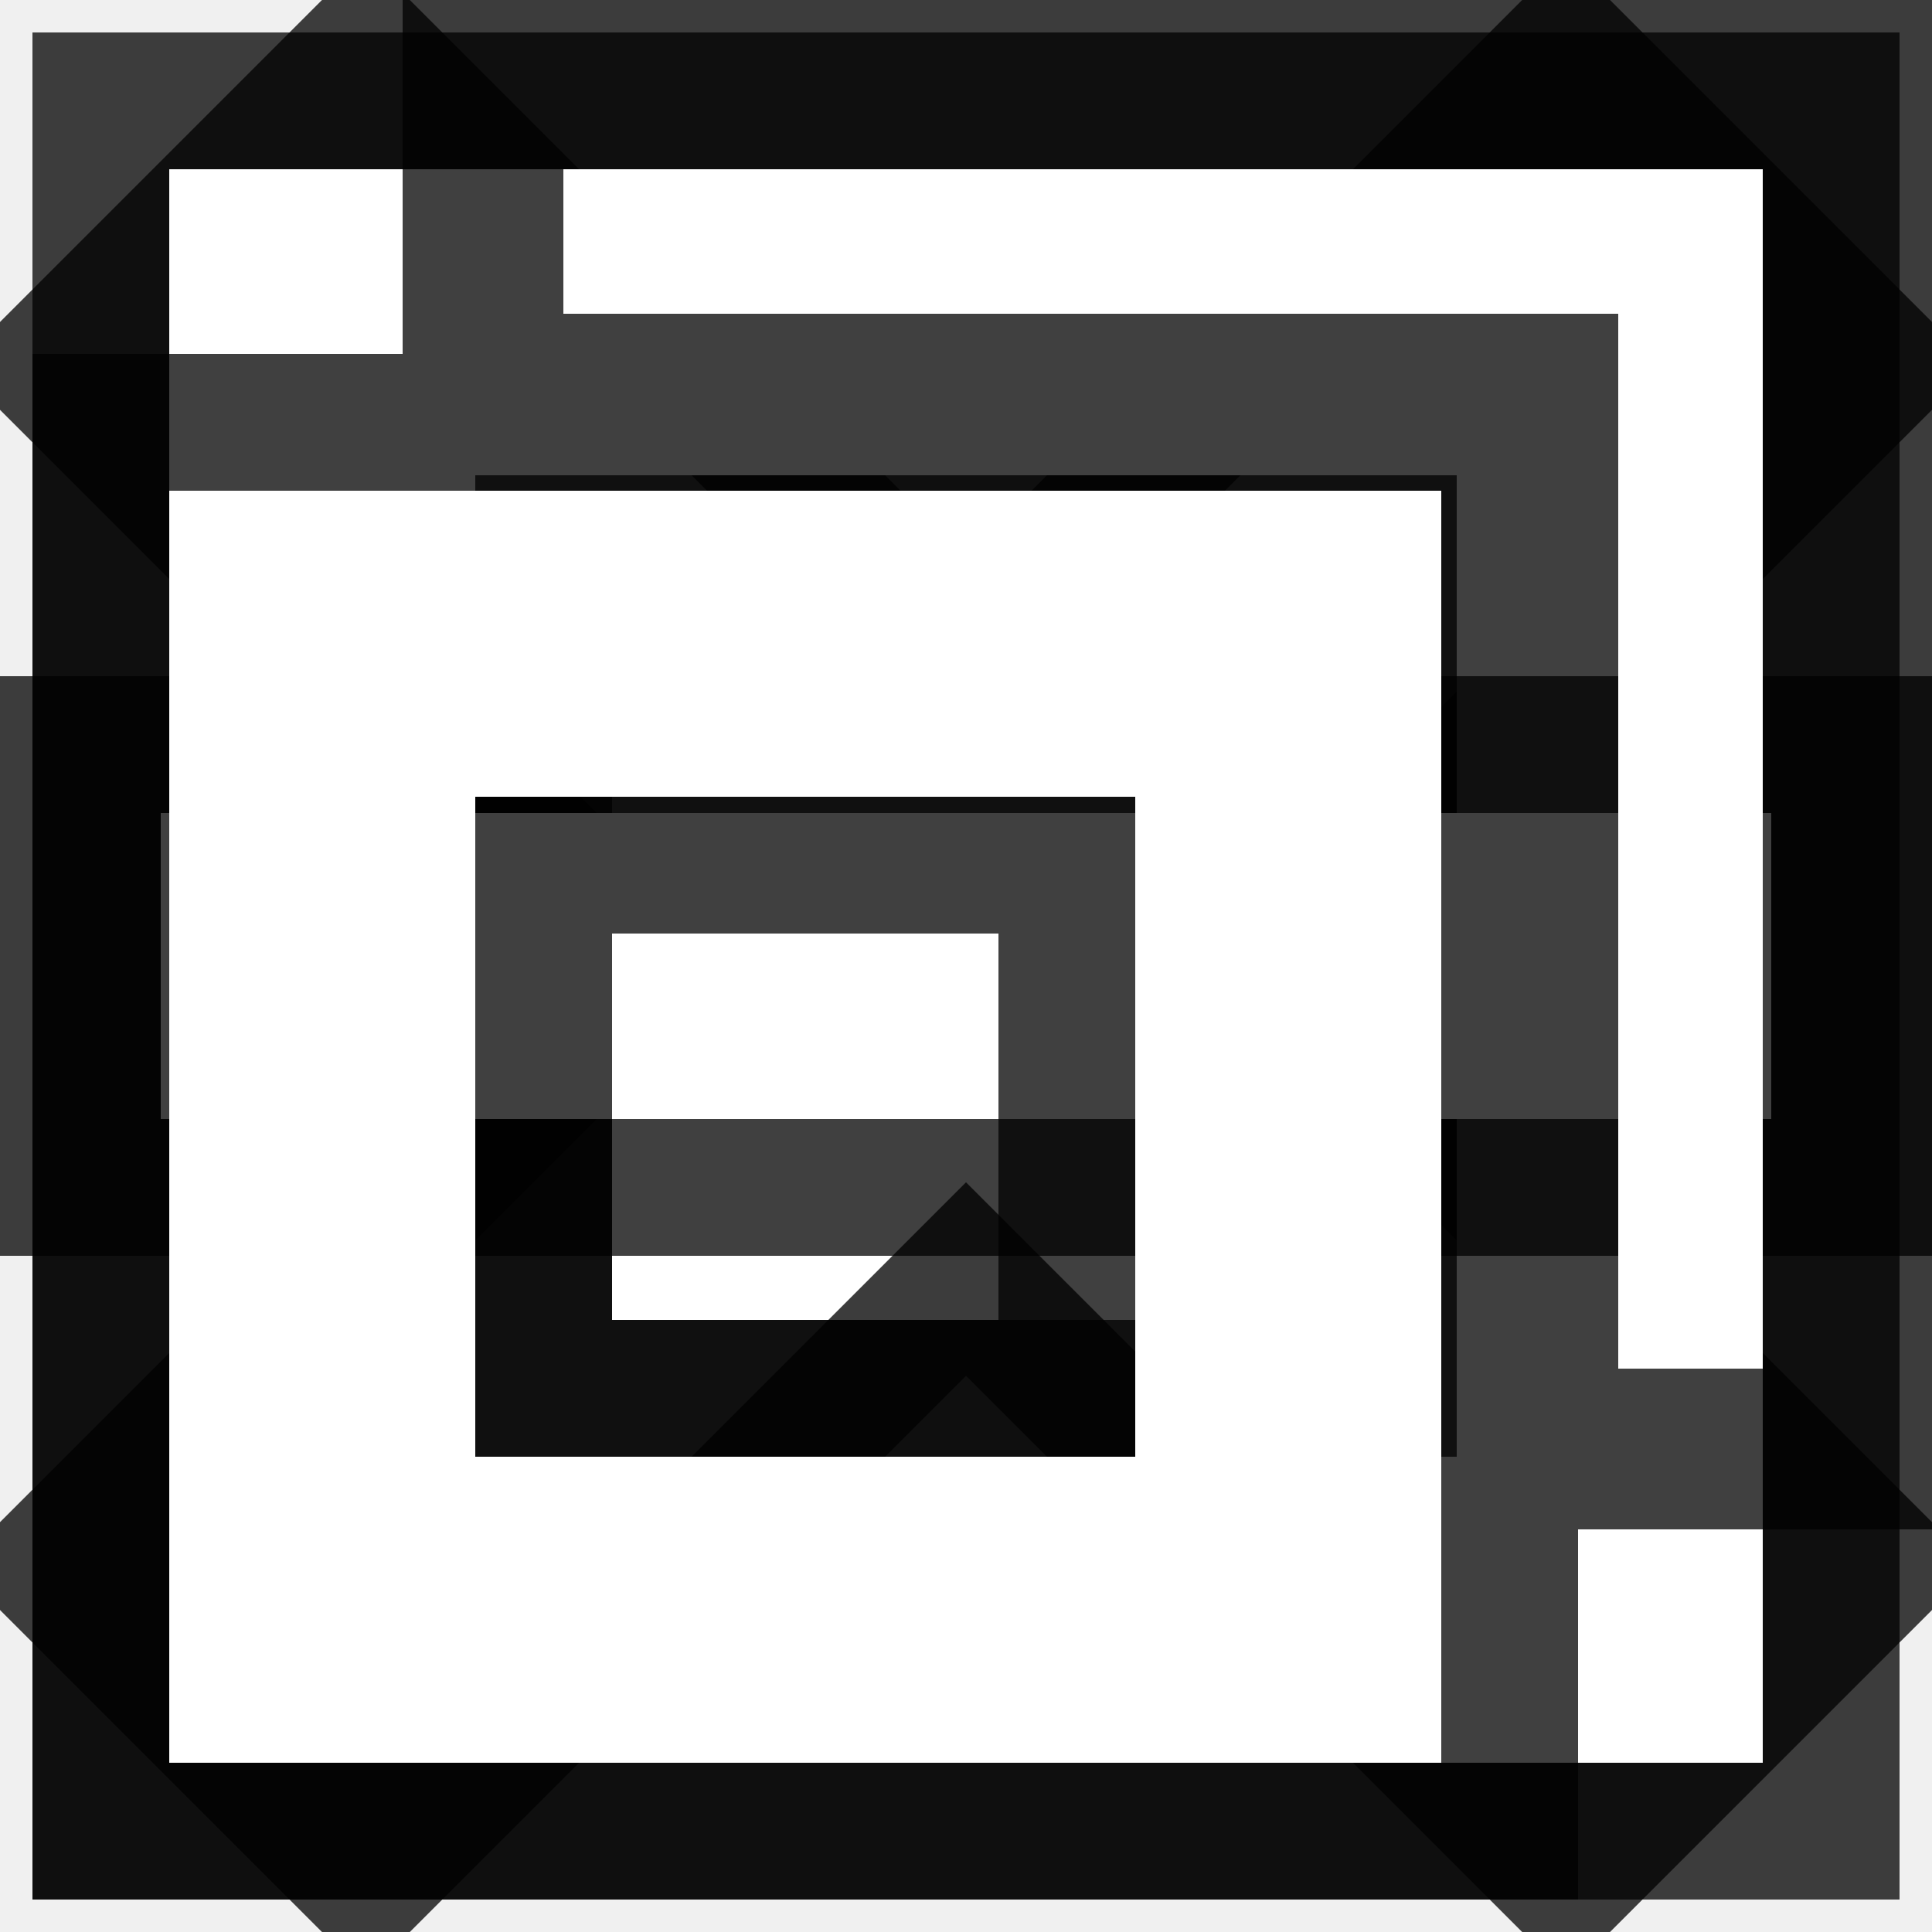
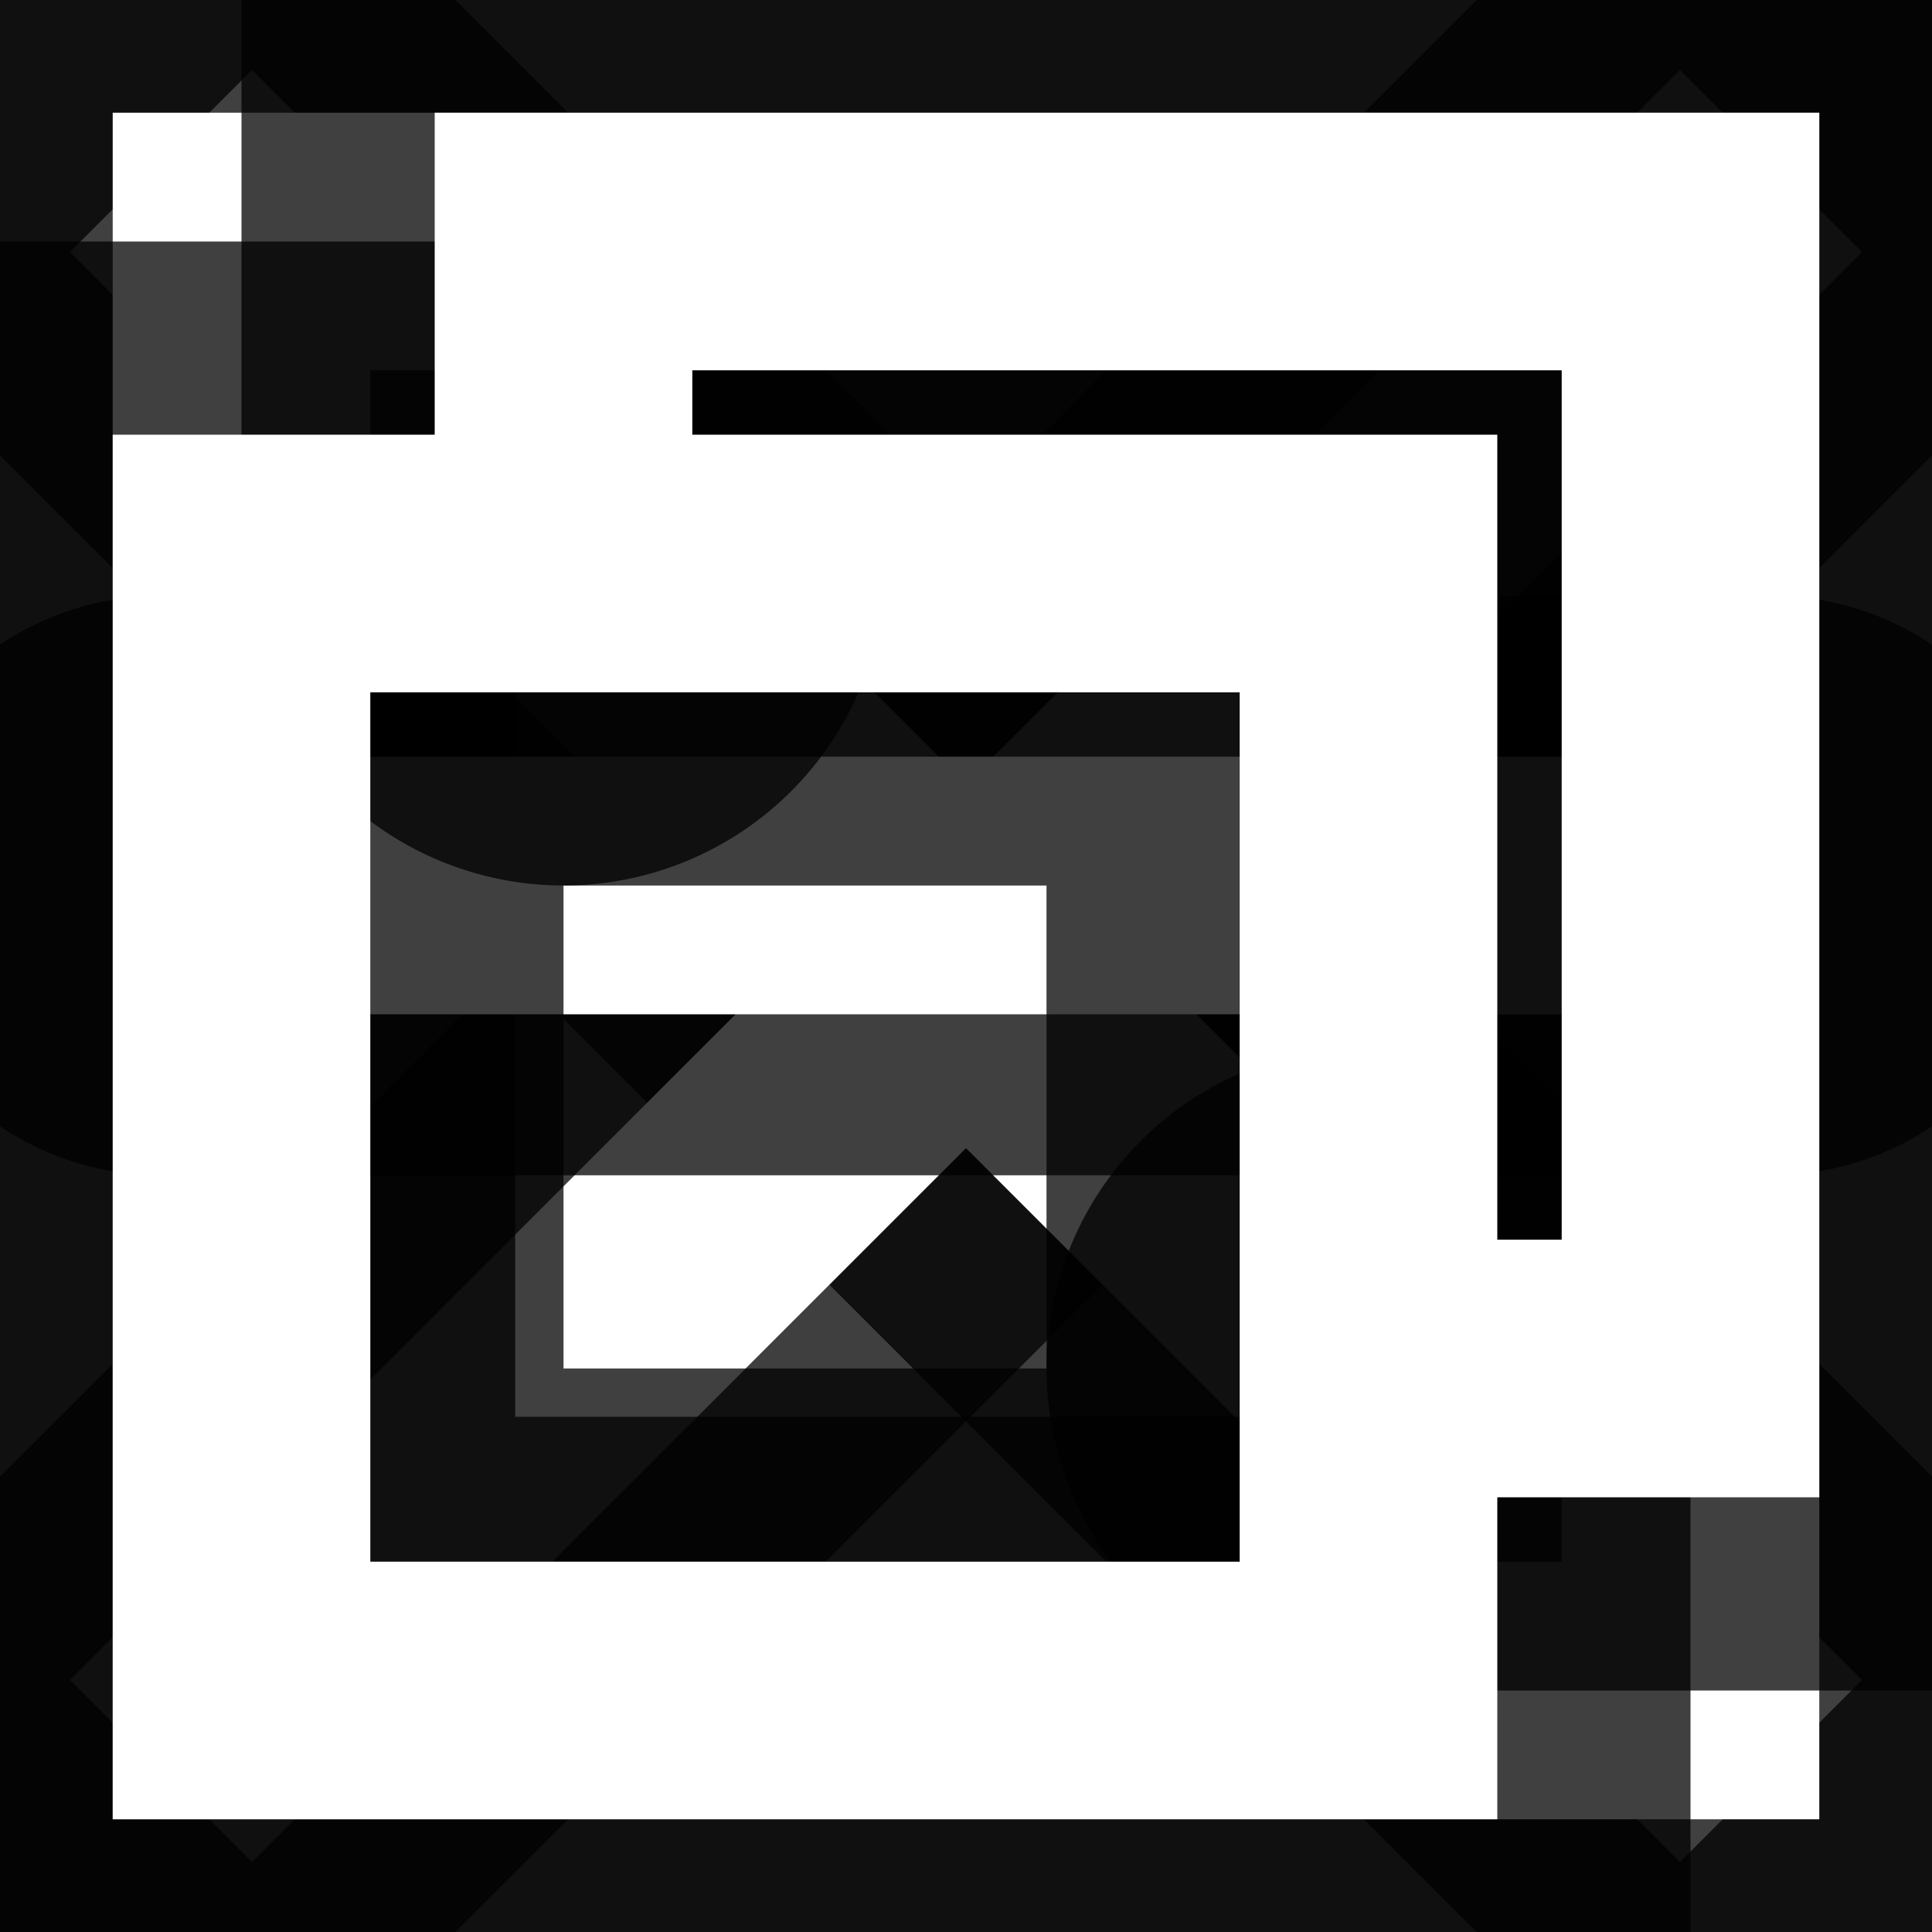
<svg xmlns="http://www.w3.org/2000/svg" xmlns:xlink="http://www.w3.org/1999/xlink" width="12" height="12">
  <style>
    g {
-       stroke: ButtonText;
+       stroke: -moz-win-accentcolortext;
      stroke-width: 0.9px;
      fill: none;
-     }
- 
-     g:not([id|="close"]) {
-       shape-rendering: crispEdges;
    }

    g:not(:target) {
      display: none;
    }

    use:target &gt; g {
      display: initial;
    }

-     g.highlight {
-       stroke-width: 1.9px;
-     }
- 
-     g.themes {
-       stroke: #fff;
-       stroke-width: 1.9px;
-     }
- 
-     .outer-stroke {
-       stroke: #000;
-       stroke-width: 3.6px;
-       opacity: .75;
-     }
- 
-     .restore-background-window {
-       stroke-width: .9;
-     }
- 
-     [id$="-highcontrast-hover"] &gt; g {
+     .highlight &gt; g {
      stroke: HighlightText;
    }

-     [id$="-white"] &gt; g {
-       stroke: #fff;
+     .inactive &gt; g {
+       stroke: black;
    }
- 
+     
+     .bolder {
+       stroke-width: 1.6px;
+       stroke: black;
+     }
+     
+     .outline  {
+       stroke-width: 4px;
+       stroke: white;
+       opacity: 0.75;
+     }
+     
+     .inverted  {
+       stroke-width: 1.6px;
+       stroke: white;
+     }
+     
+     .outline-inverted  {
+       stroke-width: 4px;
+       stroke: black;
+       opacity: 0.75;
+     }
+     
+     .outline-thinner {
+       stroke-width: 3.6px;
+     }
+   
  </style>
  <g id="close">
-     <path d="M1,1 l 10,10 M1,11 l 10,-10" />
+     <line x1="1" y1="1" x2="11" y2="11" stroke-width="1px" />
+     <line x1="11" y1="1" x2="1" y2="11" stroke-width="1px" />
  </g>
  <g id="maximize">
    <rect x="1.5" y="1.5" width="9" height="9" />
  </g>
  <g id="minimize">
    <line x1="1" y1="5.5" x2="11" y2="5.5" />
  </g>
  <g id="restore">
    <rect x="1.5" y="3.5" width="7" height="7" />
    <polyline points="3.5,3.5 3.5,1.5 10.5,1.5 10.5,8.5 8.5,8.5" />
  </g>
-   <use id="close-white" xlink:href="#close" />
-   <use id="maximize-white" xlink:href="#maximize" />
-   <use id="minimize-white" xlink:href="#minimize" />
-   <use id="restore-white" xlink:href="#restore" />
-   <g id="close-highcontrast" class="highlight">
-     <path d="M1,1 l 10,10 M1,11 l 10,-10" />
+   <g id="close-outline">
+     <line x1="1" y1="1" x2="11" y2="11" stroke-linecap="round" class="outline" />
+     <line x1="11" y1="1" x2="1" y2="11" stroke-linecap="round" class="outline" />
+     <line x1="1" y1="1" x2="11" y2="11" class="bolder" />
+     <line x1="11" y1="1" x2="1" y2="11" class="bolder" />
  </g>
-   <g id="maximize-highcontrast" class="highlight">
-     <rect x="2" y="2" width="8" height="8" />
+   <g id="maximize-outline">
+     <rect x="1.2" y="1.2" width="9.6" height="9.6" stroke-linecap="round" class="outline" />
+     <rect x="1.5" y="1.5" width="9" height="9" class="bolder" />
  </g>
-   <g id="minimize-highcontrast" class="highlight">
-     <line x1="1" y1="6" x2="11" y2="6" />
+   <g id="minimize-outline">
+     <line x1="1" y1="5.5" x2="11" y2="5.5" stroke-linecap="round" class="outline outline-thinner" />
+     <line x1="1" y1="5.5" x2="11" y2="5.5" class="bolder" />
  </g>
-   <g id="restore-highcontrast" class="highlight">
-     <rect x="2" y="4" width="6" height="6" />
-     <polyline points="3.5,1.5 10.5,1.5 10.5,8.5" class="restore-background-window" />
+   <g id="restore-outline">
+     <rect x="1.5" y="3.5" width="7" height="7" stroke-linecap="round" class="outline" />
+     <polyline points="3.5,3.5 3.5,1.5 10.5,1.5 10.5,8.5 8.5,8.5" stroke-linecap="round" class="outline" />
+     <rect x="1.5" y="3.5" width="7" height="7" class="bolder" />
+     <polyline points="3.5,3.5 3.5,1.5 10.5,1.5 10.5,8.5 8.5,8.5" class="bolder" />
  </g>
-   <use id="close-highcontrast-hover" xlink:href="#close-highcontrast" />
-   <use id="maximize-highcontrast-hover" xlink:href="#maximize-highcontrast" />
-   <use id="minimize-highcontrast-hover" xlink:href="#minimize-highcontrast" />
-   <use id="restore-highcontrast-hover" xlink:href="#restore-highcontrast" />
-   <g id="close-themes" class="themes">
-     <path d="M1,1 l 10,10 M1,11 l 10,-10" class="outer-stroke" />
-     <path d="M1.75,1.75 l 8.5,8.5 M1.75,10.25 l 8.5,-8.5" />
+   <g id="close-outline-inverted">
+     <line x1="1" y1="1" x2="11" y2="11" stroke-linecap="round" class="outline-inverted" />
+     <line x1="11" y1="1" x2="1" y2="11" stroke-linecap="round" class="outline-inverted" />
+     <line x1="1" y1="1" x2="11" y2="11" class="inverted" />
+     <line x1="11" y1="1" x2="1" y2="11" class="inverted" />
  </g>
-   <g id="maximize-themes" class="themes">
-     <rect x="2" y="2" width="8" height="8" class="outer-stroke" />
-     <rect x="2" y="2" width="8" height="8" />
+   <g id="maximize-outline-inverted">
+     <rect x="1.2" y="1.2" width="9.6" height="9.6" stroke-linecap="round" class="outline-inverted" />
+     <rect x="1.5" y="1.5" width="9" height="9" class="inverted" />
  </g>
-   <g id="minimize-themes" class="themes">
-     <line x1="0" y1="6" x2="12" y2="6" class="outer-stroke" />
-     <line x1="1" y1="6" x2="11" y2="6" />
+   <g id="minimize-outline-inverted">
+     <line x1="1" y1="5.5" x2="11" y2="5.5" stroke-linecap="round" class="outline-inverted outline-thinner" />
+     <line x1="1" y1="5.5" x2="11" y2="5.5" class="inverted" />
  </g>
-   <g id="restore-themes" class="themes">
-     <path d="M2,4 l 6,0 l 0,6 l -6,0z M2.5,1.5 l 8,0 l 0,8" class="outer-stroke" />
-     <rect x="2" y="4" width="6" height="6" />
-     <polyline points="3.5,1.5 10.5,1.5 10.5,8.5" class="restore-background-window" />
+   <g id="restore-outline-inverted">
+     <rect x="1.5" y="3.5" width="7" height="7" stroke-linecap="round" class="outline-inverted" />
+     <polyline points="3.5,3.5 3.5,1.5 10.5,1.5 10.5,8.5 8.5,8.5" stroke-linecap="round" class="outline-inverted" />
+     <rect x="1.5" y="3.5" width="7" height="7" class="inverted" />
+     <polyline points="3.5,3.5 3.5,1.5 10.5,1.5 10.5,8.5 8.5,8.5" class="inverted" />
  </g>
+   <use id="close-highlight" class="highlight" xlink:href="#close" />
+   <use id="maximize-highlight" class="highlight" xlink:href="#maximize" />
+   <use id="minimize-highlight" class="highlight" xlink:href="#minimize" />
+   <use id="restore-highlight" class="highlight" xlink:href="#restore" />
+   <use id="close-inactive" class="inactive" xlink:href="#close" />
+   <use id="maximize-inactive" class="inactive" xlink:href="#maximize" />
+   <use id="minimize-inactive" class="inactive" xlink:href="#minimize" />
+   <use id="restore-inactive" class="inactive" xlink:href="#restore" />
</svg>
